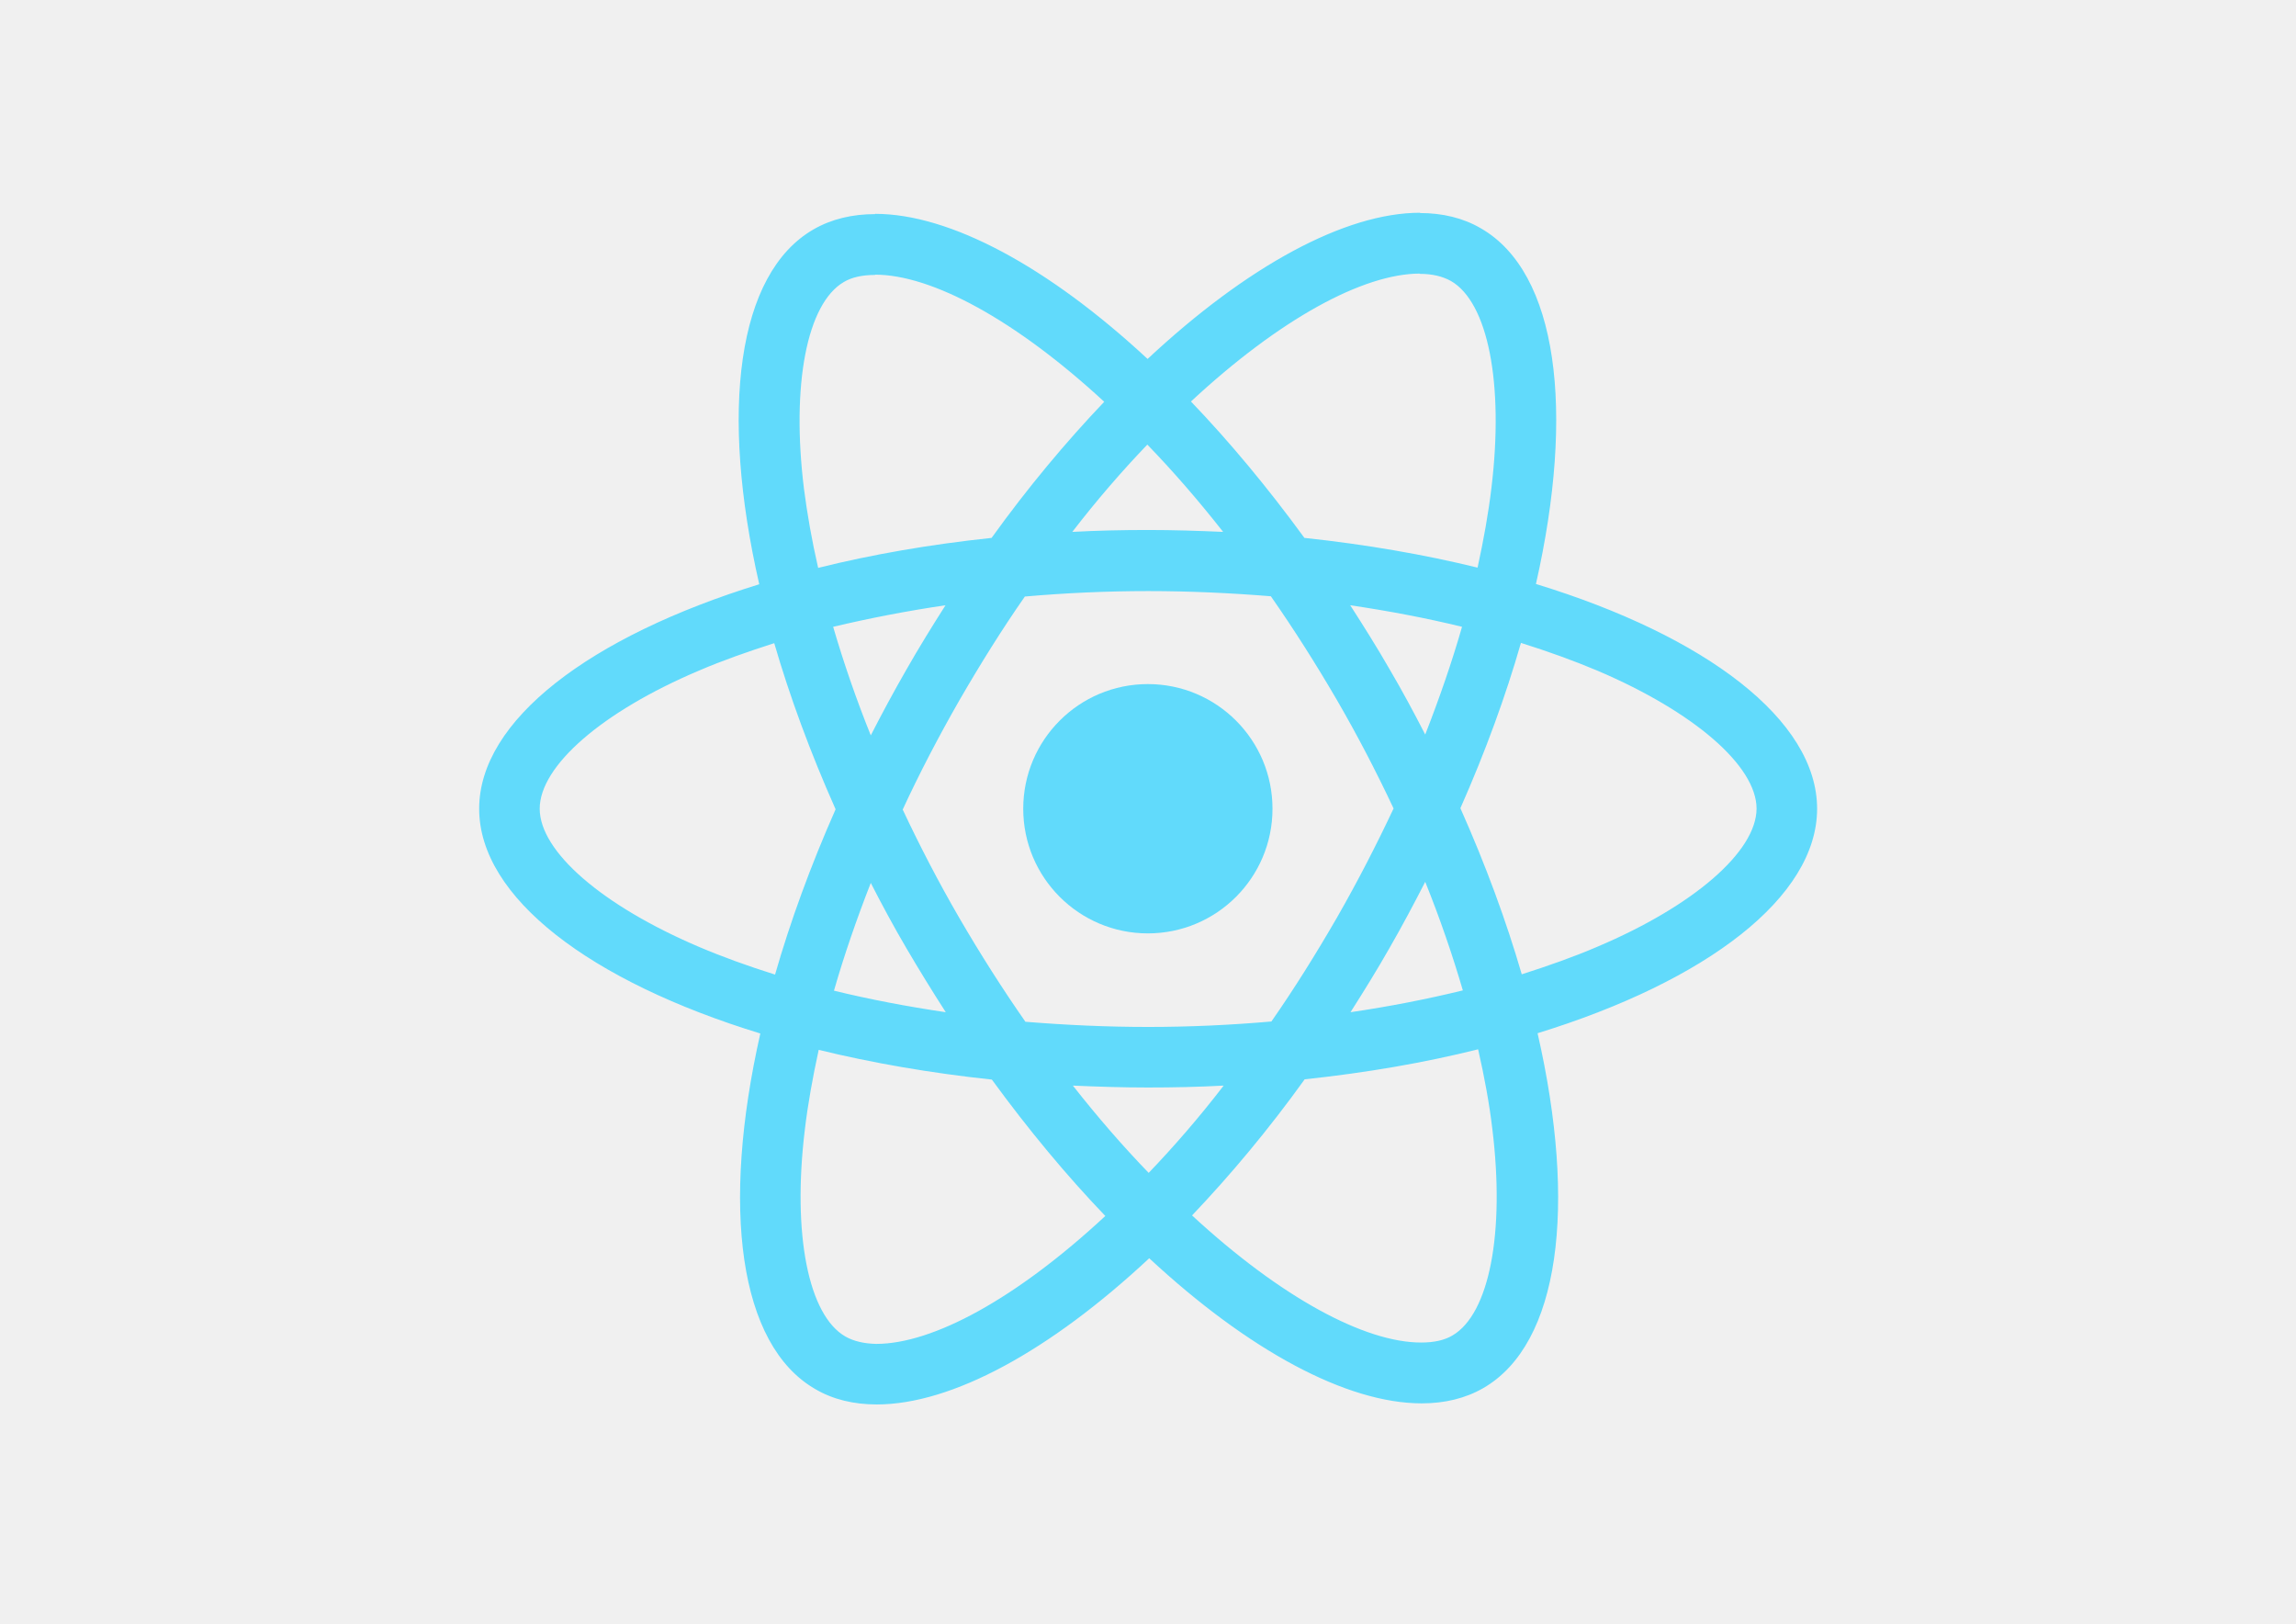
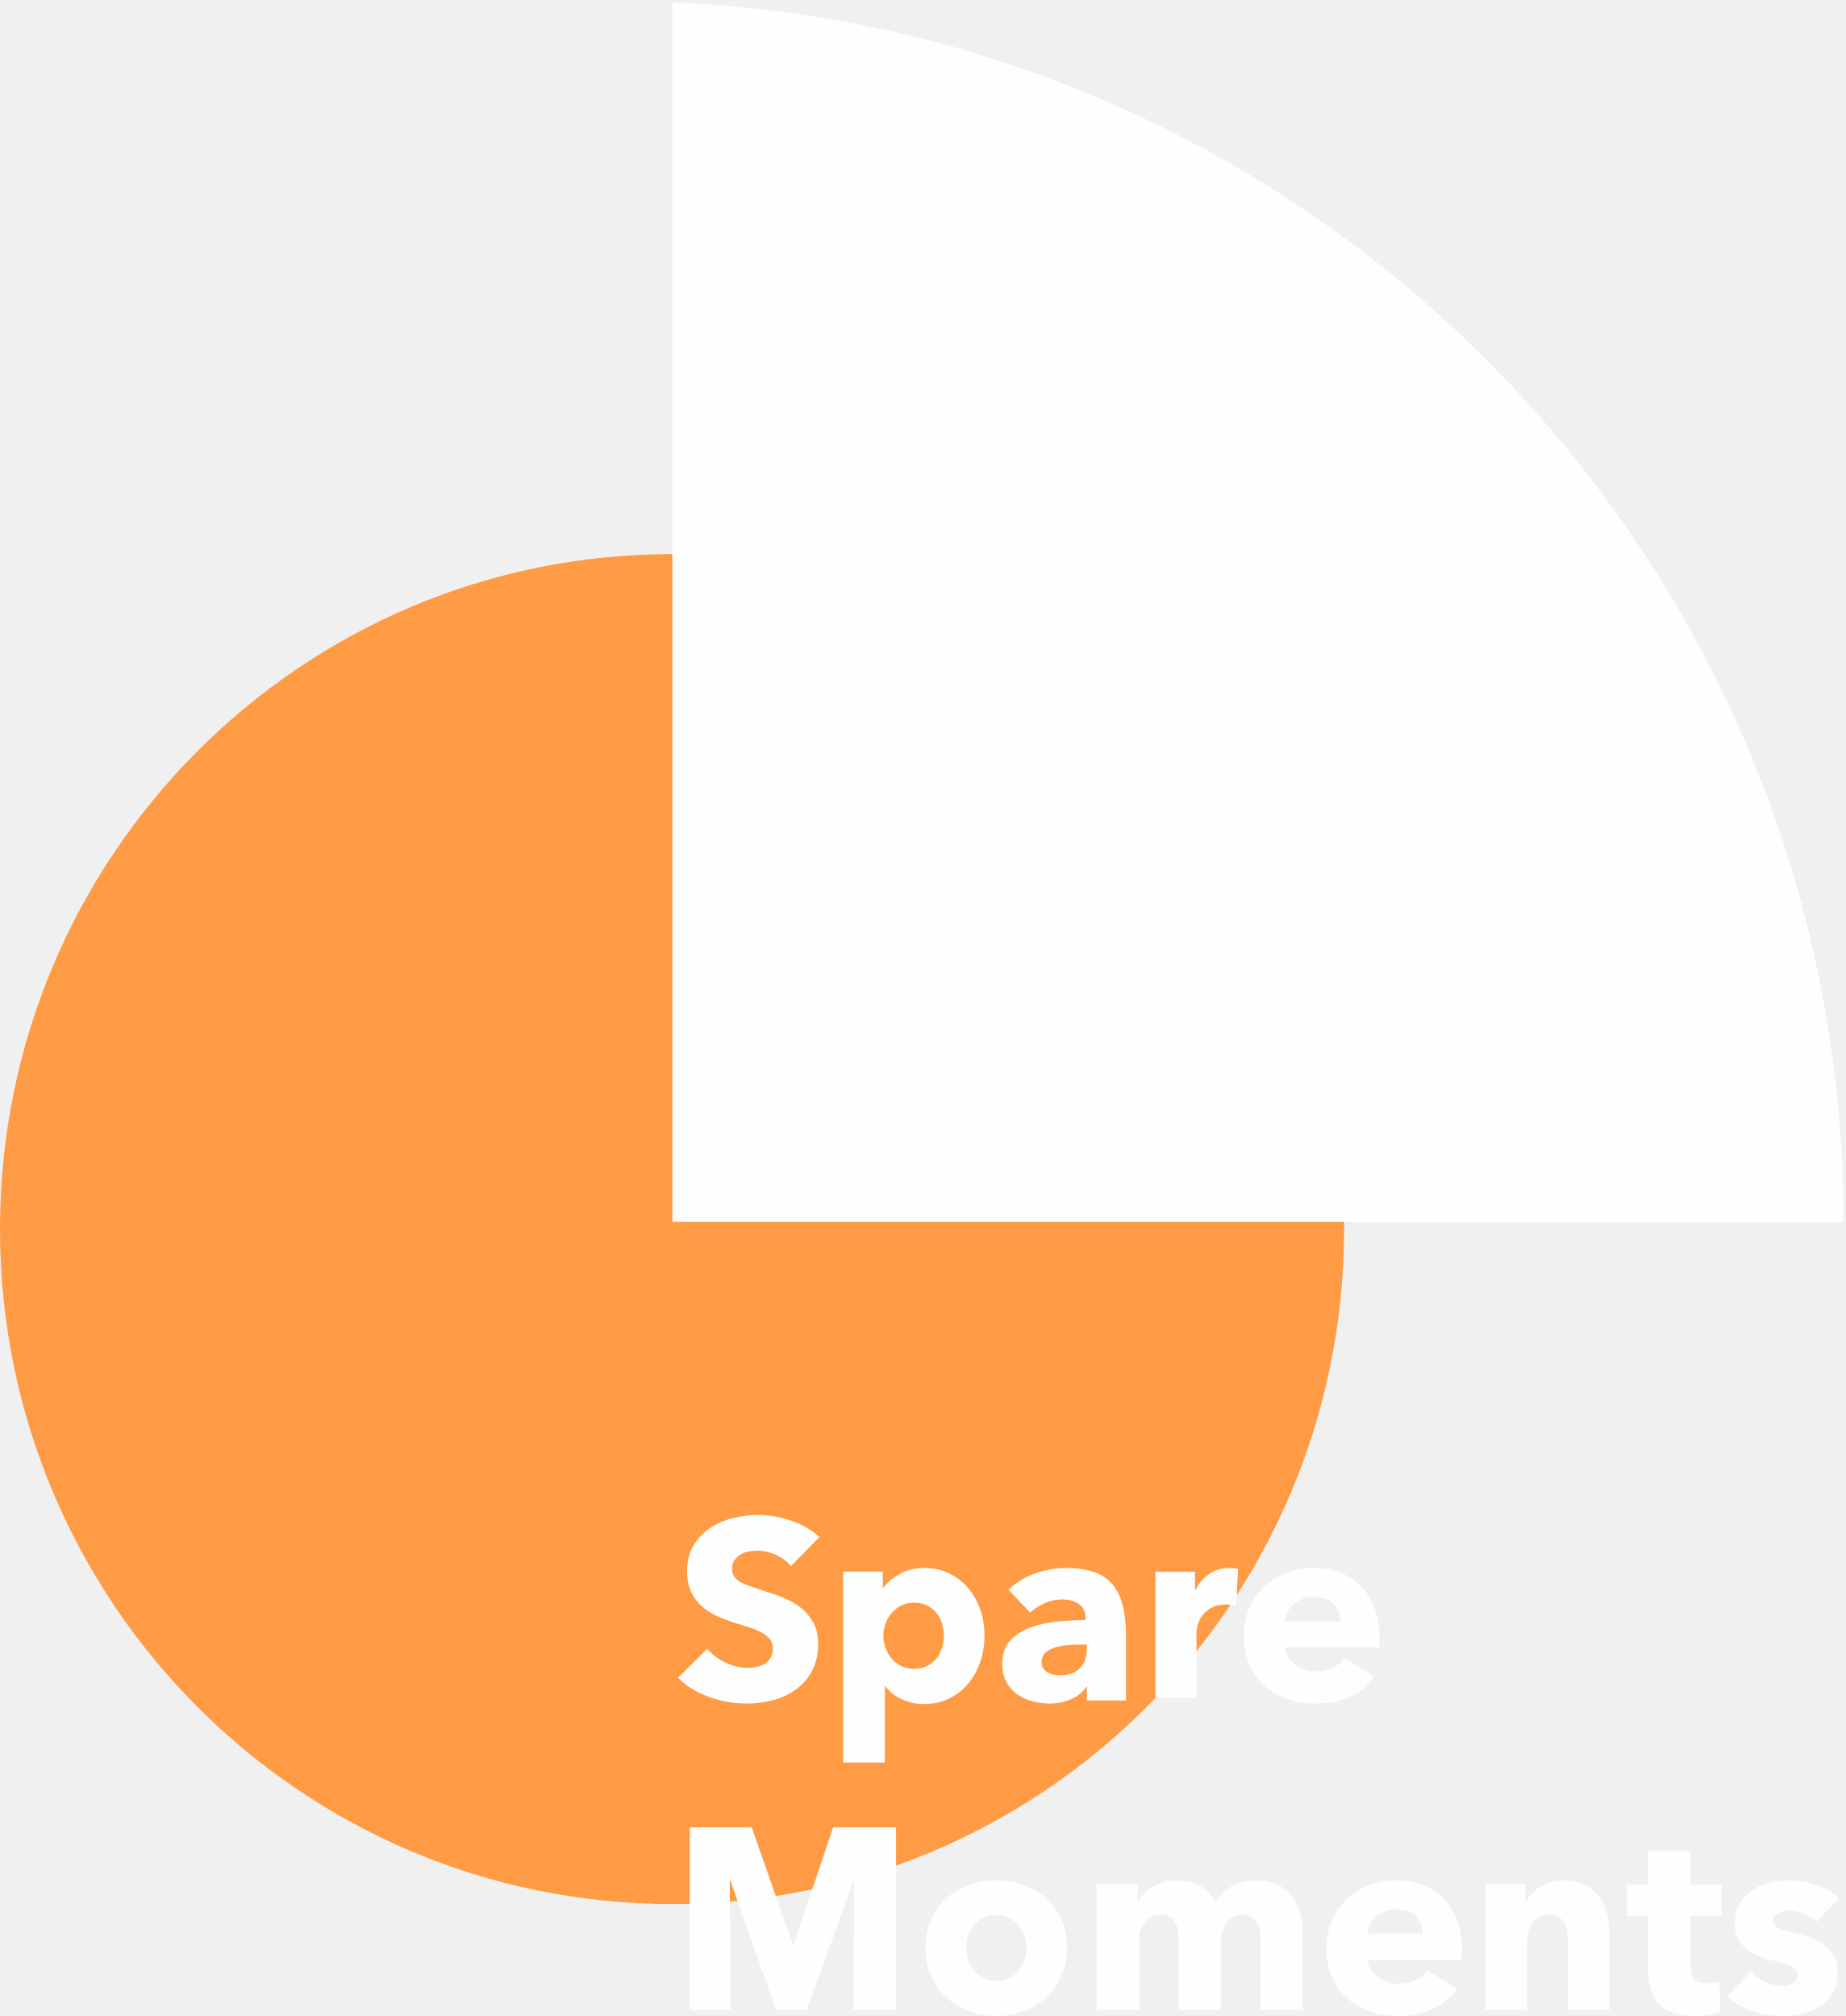
- <svg xmlns="http://www.w3.org/2000/svg" viewBox="0 0 841.9 595.3">
-   <g fill="#61DAFB">
-     <path d="M666.3 296.5c0-32.5-40.7-63.3-103.1-82.4 14.4-63.6 8-114.2-20.2-130.4-6.5-3.8-14.1-5.6-22.4-5.6v22.3c4.6 0 8.3.9 11.4 2.6 13.6 7.8 19.5 37.5 14.9 75.7-1.1 9.4-2.9 19.3-5.1 29.4-19.6-4.8-41-8.5-63.5-10.9-13.5-18.5-27.5-35.3-41.6-50 32.6-30.3 63.2-46.9 84-46.9V78c-27.5 0-63.5 19.6-99.9 53.6-36.4-33.8-72.4-53.2-99.9-53.2v22.3c20.7 0 51.4 16.5 84 46.6-14 14.7-28 31.4-41.3 49.9-22.6 2.4-44 6.1-63.6 11-2.3-10-4-19.7-5.2-29-4.7-38.2 1.1-67.9 14.6-75.8 3-1.8 6.9-2.6 11.5-2.6V78.5c-8.4 0-16 1.8-22.6 5.6-28.1 16.2-34.4 66.7-19.9 130.1-62.2 19.2-102.7 49.9-102.7 82.3 0 32.5 40.7 63.3 103.1 82.4-14.4 63.6-8 114.2 20.2 130.4 6.5 3.8 14.1 5.6 22.5 5.6 27.5 0 63.5-19.6 99.9-53.6 36.4 33.8 72.4 53.2 99.9 53.2 8.4 0 16-1.8 22.6-5.6 28.1-16.2 34.4-66.7 19.9-130.1 62-19.1 102.5-49.9 102.5-82.3zm-130.2-66.7c-3.7 12.9-8.3 26.2-13.5 39.5-4.1-8-8.4-16-13.1-24-4.6-8-9.5-15.8-14.4-23.4 14.2 2.1 27.9 4.7 41 7.9zm-45.8 106.5c-7.8 13.5-15.8 26.3-24.1 38.2-14.9 1.3-30 2-45.2 2-15.1 0-30.2-.7-45-1.9-8.3-11.9-16.4-24.6-24.2-38-7.6-13.1-14.5-26.4-20.8-39.8 6.2-13.4 13.2-26.8 20.7-39.9 7.8-13.5 15.8-26.3 24.1-38.2 14.9-1.3 30-2 45.2-2 15.1 0 30.2.7 45 1.9 8.3 11.9 16.4 24.6 24.2 38 7.6 13.1 14.5 26.4 20.8 39.8-6.3 13.4-13.2 26.8-20.7 39.9zm32.3-13c5.4 13.4 10 26.8 13.8 39.8-13.1 3.2-26.9 5.9-41.2 8 4.9-7.7 9.8-15.6 14.4-23.7 4.6-8 8.9-16.1 13-24.1zM421.2 430c-9.3-9.6-18.6-20.3-27.8-32 9 .4 18.2.7 27.5.7 9.4 0 18.7-.2 27.8-.7-9 11.7-18.3 22.4-27.5 32zm-74.4-58.9c-14.2-2.1-27.9-4.7-41-7.9 3.7-12.9 8.3-26.2 13.5-39.5 4.1 8 8.4 16 13.1 24 4.7 8 9.5 15.8 14.4 23.4zM420.7 163c9.3 9.6 18.6 20.3 27.8 32-9-.4-18.2-.7-27.5-.7-9.4 0-18.7.2-27.8.7 9-11.7 18.3-22.4 27.5-32zm-74 58.9c-4.9 7.7-9.8 15.6-14.4 23.7-4.6 8-8.9 16-13 24-5.4-13.4-10-26.8-13.8-39.8 13.1-3.1 26.9-5.8 41.2-7.9zm-90.5 125.2c-35.4-15.1-58.3-34.9-58.3-50.6 0-15.7 22.9-35.6 58.3-50.6 8.6-3.7 18-7 27.7-10.1 5.7 19.6 13.2 40 22.5 60.9-9.2 20.8-16.6 41.1-22.2 60.6-9.9-3.1-19.3-6.5-28-10.2zM310 490c-13.6-7.8-19.5-37.5-14.9-75.7 1.1-9.4 2.9-19.3 5.1-29.4 19.6 4.8 41 8.5 63.5 10.9 13.5 18.5 27.5 35.3 41.6 50-32.6 30.3-63.2 46.9-84 46.9-4.5-.1-8.3-1-11.3-2.7zm237.2-76.2c4.7 38.2-1.1 67.9-14.6 75.8-3 1.8-6.9 2.6-11.5 2.6-20.7 0-51.4-16.5-84-46.6 14-14.7 28-31.4 41.3-49.9 22.6-2.4 44-6.1 63.6-11 2.3 10.1 4.1 19.8 5.2 29.1zm38.5-66.7c-8.6 3.7-18 7-27.7 10.1-5.7-19.6-13.2-40-22.5-60.9 9.2-20.8 16.6-41.1 22.2-60.6 9.9 3.1 19.3 6.5 28.1 10.2 35.4 15.1 58.3 34.9 58.3 50.6-.1 15.7-23 35.6-58.4 50.6zM320.8 78.4z" />
-     <circle cx="420.9" cy="296.5" r="45.7" />
-     <path d="M520.5 78.1z" />
+ <svg xmlns="http://www.w3.org/2000/svg" xmlns:xlink="http://www.w3.org/1999/xlink" width="313px" height="342px" viewBox="0 0 313 342" version="1.1">
+   <defs>
+     <polygon id="path-1" points="198.712 0.391 0.025 0.391 0.025 207.298 198.712 207.298 198.712 0.391" />
+   </defs>
+   <g id="Page-1" stroke="none" stroke-width="1" fill="none" fill-rule="evenodd">
+     <g id="Artboard-Copy-95" transform="translate(-133, -249)">
+       <g id="Page-1" transform="translate(133, 249)">
+         <path d="M228,208.5 C228,271.737 176.96,323 114,323 C51.04,323 0,271.737 0,208.5 C0,145.263 51.04,94 114,94 C176.96,94 228,145.263 228,208.5" id="Fill-1" fill="#FF9B44" />
+         <g id="Group-5" transform="translate(114, 0)">
+           <mask id="mask-2" fill="white">
+             <use xlink:href="#path-1" />
+           </mask>
+           <g id="Clip-4" />
+           <path d="M198.712,207.298 L198.712,207.298 C198.712,95.844 110.529,4.968 0.025,0.391 L0.025,207.298 L198.712,207.298 Z" id="Fill-3" fill="#FEFEFE" mask="url(#mask-2)" />
+         </g>
+         <path d="M134.164,265.689 C133.514,264.886 132.663,264.248 131.613,263.774 C130.564,263.302 129.551,263.065 128.574,263.065 C128.071,263.065 127.561,263.108 127.044,263.194 C126.526,263.279 126.061,263.445 125.647,263.688 C125.232,263.933 124.885,264.248 124.604,264.635 C124.323,265.022 124.183,265.516 124.183,266.119 C124.183,266.635 124.294,267.065 124.516,267.408 C124.737,267.754 125.063,268.054 125.492,268.312 C125.92,268.57 126.43,268.807 127.022,269.022 C127.613,269.237 128.279,269.459 129.019,269.689 C130.083,270.032 131.192,270.412 132.346,270.827 C133.499,271.244 134.548,271.796 135.496,272.484 C136.441,273.172 137.225,274.026 137.847,275.043 C138.467,276.061 138.778,277.33 138.778,278.849 C138.778,280.598 138.445,282.111 137.78,283.387 C137.115,284.663 136.22,285.717 135.096,286.549 C133.972,287.381 132.686,287.996 131.237,288.398 C129.788,288.799 128.294,289 126.756,289 C124.508,289 122.334,288.62 120.235,287.86 C118.134,287.1 116.39,286.017 115,284.613 L119.968,279.71 C120.737,280.627 121.75,281.394 123.007,282.011 C124.265,282.628 125.514,282.935 126.756,282.935 C127.317,282.935 127.865,282.878 128.397,282.764 C128.929,282.648 129.395,282.462 129.794,282.204 C130.194,281.946 130.511,281.602 130.748,281.171 C130.985,280.742 131.104,280.225 131.104,279.624 C131.104,279.05 130.955,278.563 130.66,278.161 C130.364,277.76 129.942,277.394 129.395,277.065 C128.848,276.735 128.168,276.434 127.354,276.162 C126.541,275.889 125.617,275.596 124.582,275.279 C123.577,274.964 122.593,274.592 121.631,274.161 C120.671,273.732 119.814,273.179 119.058,272.505 C118.305,271.832 117.699,271.015 117.24,270.054 C116.781,269.094 116.552,267.925 116.552,266.549 C116.552,264.857 116.907,263.408 117.617,262.205 C118.328,261 119.258,260.011 120.411,259.236 C121.565,258.463 122.866,257.897 124.316,257.539 C125.764,257.18 127.228,257 128.707,257 C130.482,257 132.294,257.316 134.143,257.947 C135.99,258.578 137.61,259.51 139,260.742 L134.164,265.689 Z" id="Fill-6" fill="#FEFEFE" />
+         <path d="M160.112,277.453 C160.112,276.751 160.004,276.065 159.787,275.391 C159.571,274.719 159.253,274.127 158.835,273.614 C158.415,273.102 157.888,272.685 157.253,272.363 C156.617,272.042 155.881,271.881 155.043,271.881 C154.234,271.881 153.512,272.042 152.877,272.363 C152.242,272.685 151.7,273.11 151.253,273.636 C150.805,274.163 150.458,274.762 150.213,275.435 C149.968,276.108 149.845,276.796 149.845,277.498 C149.845,278.2 149.968,278.888 150.213,279.56 C150.458,280.233 150.805,280.833 151.253,281.359 C151.7,281.886 152.242,282.31 152.877,282.632 C153.512,282.955 154.234,283.115 155.043,283.115 C155.881,283.115 156.617,282.955 157.253,282.632 C157.888,282.31 158.415,281.886 158.835,281.359 C159.253,280.833 159.571,280.226 159.787,279.538 C160.004,278.851 160.112,278.156 160.112,277.453 M167,277.453 C167,278.975 166.769,280.438 166.307,281.842 C165.845,283.246 165.174,284.483 164.293,285.55 C163.412,286.618 162.336,287.474 161.065,288.118 C159.794,288.76 158.35,289.083 156.733,289.083 C155.404,289.083 154.148,288.812 152.964,288.271 C151.779,287.73 150.856,286.991 150.191,286.055 L150.105,286.055 L150.105,299 L143,299 L143,266.615 L149.758,266.615 L149.758,269.292 L149.888,269.292 C150.552,268.413 151.469,267.646 152.639,266.987 C153.809,266.329 155.188,266 156.776,266 C158.336,266 159.751,266.307 161.022,266.921 C162.292,267.536 163.368,268.37 164.25,269.423 C165.13,270.476 165.809,271.698 166.286,273.088 C166.762,274.477 167,275.933 167,277.453" id="Fill-8" fill="#FEFEFE" />
+         <path d="M184.368,278.987 L183.439,278.987 C182.644,278.987 181.841,279.024 181.03,279.096 C180.22,279.169 179.498,279.308 178.864,279.512 C178.23,279.716 177.707,280.014 177.294,280.407 C176.881,280.801 176.676,281.319 176.676,281.96 C176.676,282.368 176.771,282.718 176.963,283.009 C177.155,283.301 177.398,283.534 177.693,283.709 C177.987,283.884 178.326,284.008 178.709,284.081 C179.092,284.154 179.461,284.19 179.814,284.19 C181.288,284.19 182.415,283.789 183.197,282.988 C183.977,282.186 184.368,281.1 184.368,279.73 L184.368,278.987 Z M171.061,269.673 C172.357,268.449 173.868,267.531 175.593,266.918 C177.317,266.306 179.078,266 180.875,266 C182.732,266 184.302,266.226 185.584,266.677 C186.866,267.13 187.906,267.83 188.7,268.777 C189.497,269.724 190.079,270.919 190.447,272.362 C190.815,273.805 191,275.519 191,277.5 L191,288.476 L184.368,288.476 L184.368,286.158 L184.236,286.158 C183.676,287.062 182.828,287.761 181.694,288.256 C180.558,288.752 179.329,289 178.001,289 C177.117,289 176.203,288.884 175.261,288.65 C174.317,288.417 173.455,288.038 172.674,287.513 C171.894,286.988 171.252,286.29 170.751,285.415 C170.25,284.54 170,283.462 170,282.178 C170,280.604 170.434,279.336 171.304,278.374 C172.173,277.412 173.293,276.669 174.664,276.144 C176.034,275.619 177.56,275.269 179.24,275.095 C180.92,274.92 182.555,274.833 184.147,274.833 L184.147,274.483 C184.147,273.404 183.763,272.61 182.998,272.1 C182.231,271.589 181.288,271.335 180.168,271.335 C179.137,271.335 178.141,271.553 177.184,271.99 C176.226,272.427 175.408,272.952 174.73,273.565 L171.061,269.673 Z" id="Fill-10" fill="#FEFEFE" />
+         <path d="M209.703,272.403 C209.391,272.317 209.087,272.26 208.791,272.23 C208.494,272.203 208.203,272.188 207.921,272.188 C206.988,272.188 206.203,272.359 205.566,272.702 C204.93,273.046 204.421,273.46 204.039,273.945 C203.657,274.431 203.382,274.959 203.212,275.531 C203.042,276.102 202.958,276.602 202.958,277.03 L202.958,288 L196,288 L196,266.628 L202.703,266.628 L202.703,269.721 L202.787,269.721 C203.325,268.626 204.088,267.731 205.078,267.04 C206.068,266.346 207.213,266 208.515,266 C208.798,266 209.073,266.015 209.342,266.044 C209.61,266.072 209.83,266.116 210,266.173 L209.703,272.403 Z" id="Fill-12" fill="#FEFEFE" />
+         <path d="M227.308,275.026 C227.308,273.898 226.946,272.93 226.223,272.119 C225.498,271.309 224.413,270.904 222.966,270.904 C222.257,270.904 221.606,271.012 221.016,271.23 C220.424,271.446 219.907,271.743 219.465,272.119 C219.021,272.495 218.667,272.937 218.401,273.442 C218.135,273.949 217.987,274.477 217.958,275.026 L227.308,275.026 Z M234,277.761 L234,278.629 C234,278.918 233.985,279.193 233.956,279.453 L217.958,279.453 C218.017,280.06 218.202,280.61 218.512,281.103 C218.822,281.595 219.221,282.021 219.708,282.382 C220.196,282.744 220.742,283.026 221.348,283.229 C221.953,283.432 222.581,283.533 223.232,283.533 C224.384,283.533 225.358,283.322 226.156,282.903 C226.954,282.484 227.604,281.942 228.106,281.276 L233.158,284.4 C232.123,285.876 230.757,287.012 229.059,287.807 C227.359,288.602 225.387,289 223.143,289 C221.488,289 219.922,288.746 218.445,288.241 C216.967,287.735 215.676,286.997 214.568,286.028 C213.46,285.059 212.588,283.865 211.953,282.447 C211.318,281.03 211,279.41 211,277.587 C211,275.822 211.31,274.224 211.931,272.792 C212.551,271.36 213.394,270.145 214.457,269.147 C215.521,268.149 216.776,267.375 218.224,266.825 C219.67,266.275 221.237,266 222.921,266 C224.546,266 226.038,266.268 227.397,266.803 C228.756,267.338 229.923,268.112 230.898,269.125 C231.873,270.138 232.633,271.367 233.18,272.813 C233.726,274.26 234,275.91 234,277.761 L234,277.761 Z" id="Fill-14" fill="#FEFEFE" />
+         <polygon id="Fill-16" fill="#FEFEFE" points="144.741 341 144.915 319.064 144.785 319.064 136.834 341 131.649 341 123.913 319.064 123.784 319.064 123.956 341 117 341 117 310 127.513 310 134.478 329.878 134.652 329.878 141.314 310 152 310 152 341" />
+         <path d="M174.143,330.413 C174.143,329.718 174.027,329.04 173.796,328.374 C173.564,327.709 173.231,327.123 172.798,326.617 C172.364,326.11 171.828,325.698 171.191,325.379 C170.555,325.061 169.817,324.902 168.979,324.902 C168.139,324.902 167.401,325.061 166.765,325.379 C166.128,325.698 165.599,326.11 165.18,326.617 C164.761,327.123 164.443,327.709 164.226,328.374 C164.009,329.04 163.9,329.718 163.9,330.413 C163.9,331.108 164.009,331.787 164.226,332.453 C164.443,333.119 164.769,333.719 165.203,334.254 C165.636,334.79 166.171,335.216 166.808,335.534 C167.444,335.853 168.181,336.012 169.021,336.012 C169.861,336.012 170.599,335.853 171.235,335.534 C171.871,335.216 172.407,334.79 172.841,334.254 C173.275,333.719 173.6,333.119 173.818,332.453 C174.034,331.787 174.143,331.108 174.143,330.413 M181,330.413 C181,332.178 180.681,333.777 180.045,335.209 C179.409,336.64 178.541,337.856 177.441,338.854 C176.342,339.852 175.068,340.627 173.622,341.176 C172.175,341.725 170.627,342 168.979,342 C167.357,342 165.817,341.725 164.356,341.176 C162.894,340.627 161.622,339.852 160.537,338.854 C159.452,337.856 158.59,336.64 157.955,335.209 C157.318,333.777 157,332.178 157,330.413 C157,328.649 157.318,327.058 157.955,325.64 C158.59,324.223 159.452,323.022 160.537,322.037 C161.622,321.055 162.894,320.302 164.356,319.781 C165.817,319.261 167.357,319 168.979,319 C170.627,319 172.175,319.261 173.622,319.781 C175.068,320.302 176.342,321.055 177.441,322.037 C178.541,323.022 179.409,324.223 180.045,325.64 C180.681,327.058 181,328.649 181,330.413" id="Fill-18" fill="#FEFEFE" />
+         <path d="M213.825,341 L213.825,329.312 C213.825,328.711 213.781,328.131 213.693,327.573 C213.606,327.014 213.446,326.534 213.212,326.133 C212.978,325.732 212.665,325.409 212.271,325.166 C211.878,324.923 211.36,324.8 210.718,324.8 C210.105,324.8 209.574,324.929 209.121,325.187 C208.669,325.445 208.29,325.789 207.984,326.218 C207.678,326.649 207.452,327.143 207.306,327.702 C207.16,328.26 207.087,328.84 207.087,329.441 L207.087,341 L199.912,341 L199.912,328.797 C199.912,327.566 199.664,326.591 199.169,325.875 C198.672,325.159 197.884,324.8 196.806,324.8 C195.668,324.8 194.786,325.245 194.159,326.133 C193.532,327.021 193.219,328.109 193.219,329.398 L193.219,341 L186,341 L186,319.602 L192.956,319.602 L192.956,322.566 L193.044,322.566 C193.307,322.109 193.634,321.664 194.028,321.235 C194.422,320.804 194.896,320.425 195.45,320.096 C196.003,319.767 196.623,319.501 197.309,319.301 C197.994,319.101 198.746,319 199.563,319 C201.138,319 202.472,319.316 203.566,319.945 C204.658,320.575 205.512,321.478 206.124,322.653 C206.854,321.535 207.787,320.648 208.924,319.989 C210.062,319.329 211.447,319 213.081,319 C214.568,319 215.815,319.265 216.822,319.795 C217.828,320.325 218.637,321.013 219.249,321.858 C219.863,322.703 220.307,323.648 220.583,324.694 C220.861,325.739 221,326.764 221,327.766 L221,341 L213.825,341 Z" id="Fill-20" fill="#FEFEFE" />
+         <path d="M241.308,328.026 C241.308,326.898 240.946,325.93 240.223,325.119 C239.498,324.309 238.413,323.904 236.966,323.904 C236.257,323.904 235.606,324.012 235.016,324.23 C234.424,324.446 233.907,324.743 233.465,325.119 C233.021,325.495 232.667,325.937 232.401,326.442 C232.135,326.949 231.987,327.477 231.958,328.026 L241.308,328.026 Z M248,330.761 L248,331.629 C248,331.918 247.985,332.193 247.956,332.453 L231.958,332.453 C232.017,333.06 232.202,333.61 232.512,334.103 C232.822,334.595 233.221,335.021 233.708,335.382 C234.196,335.744 234.742,336.026 235.348,336.229 C235.953,336.432 236.581,336.533 237.232,336.533 C238.384,336.533 239.358,336.322 240.156,335.903 C240.954,335.484 241.604,334.942 242.106,334.276 L247.158,337.4 C246.123,338.876 244.757,340.012 243.059,340.807 C241.359,341.602 239.387,342 237.143,342 C235.488,342 233.922,341.746 232.445,341.241 C230.967,340.735 229.676,339.997 228.568,339.028 C227.46,338.059 226.588,336.865 225.953,335.447 C225.318,334.03 225,332.41 225,330.587 C225,328.822 225.31,327.224 225.931,325.792 C226.551,324.36 227.394,323.145 228.457,322.147 C229.521,321.149 230.776,320.375 232.224,319.825 C233.67,319.275 235.237,319 236.921,319 C238.546,319 240.038,319.268 241.397,319.803 C242.756,320.338 243.923,321.112 244.898,322.125 C245.873,323.138 246.633,324.367 247.18,325.813 C247.726,327.26 248,328.91 248,330.761 L248,330.761 Z" id="Fill-22" fill="#FEFEFE" />
+         <path d="M265.958,341 L265.958,329.312 C265.958,328.711 265.908,328.139 265.809,327.593 C265.708,327.05 265.545,326.57 265.317,326.154 C265.089,325.739 264.769,325.409 264.357,325.166 C263.944,324.923 263.425,324.8 262.799,324.8 C262.172,324.8 261.625,324.923 261.156,325.166 C260.686,325.409 260.295,325.746 259.982,326.175 C259.669,326.605 259.434,327.1 259.277,327.658 C259.121,328.217 259.043,328.797 259.043,329.398 L259.043,341 L252,341 L252,319.602 L258.787,319.602 L258.787,322.566 L258.872,322.566 C259.129,322.109 259.462,321.658 259.875,321.213 C260.287,320.769 260.771,320.39 261.327,320.074 C261.881,319.759 262.485,319.501 263.141,319.301 C263.795,319.101 264.492,319 265.232,319 C266.655,319 267.863,319.258 268.86,319.774 C269.856,320.289 270.659,320.955 271.272,321.772 C271.883,322.588 272.324,323.527 272.595,324.586 C272.865,325.646 273,326.707 273,327.766 L273,341 L265.958,341 Z" id="Fill-24" fill="#FEFEFE" />
+         <path d="M286.756,325.052 L286.756,333.383 C286.756,334.406 286.958,335.173 287.362,335.685 C287.765,336.196 288.488,336.452 289.535,336.452 C289.894,336.452 290.275,336.423 290.678,336.365 C291.081,336.307 291.417,336.22 291.686,336.103 L291.777,341.344 C291.268,341.519 290.625,341.672 289.848,341.803 C289.071,341.934 288.295,342 287.518,342 C286.024,342 284.77,341.817 283.753,341.453 C282.737,341.088 281.923,340.562 281.311,339.876 C280.698,339.189 280.258,338.372 279.989,337.424 C279.72,336.475 279.585,335.416 279.585,334.248 L279.585,325.052 L276,325.052 L276,319.723 L279.54,319.723 L279.54,314 L286.756,314 L286.756,319.723 L292,319.723 L292,325.052 L286.756,325.052 Z" id="Fill-26" fill="#FEFEFE" />
+         <path d="M308.079,326.073 C307.497,325.524 306.815,325.061 306.03,324.684 C305.245,324.309 304.418,324.12 303.546,324.12 C302.877,324.12 302.261,324.25 301.694,324.511 C301.128,324.771 300.844,325.22 300.844,325.857 C300.844,326.464 301.156,326.897 301.781,327.158 C302.405,327.419 303.415,327.708 304.81,328.026 C305.624,328.199 306.444,328.447 307.272,328.764 C308.1,329.083 308.847,329.502 309.517,330.022 C310.184,330.543 310.722,331.18 311.129,331.932 C311.535,332.684 311.739,333.581 311.739,334.622 C311.739,335.983 311.463,337.133 310.911,338.073 C310.359,339.012 309.64,339.772 308.754,340.351 C307.868,340.93 306.873,341.349 305.768,341.609 C304.664,341.87 303.56,342 302.457,342 C300.685,342 298.948,341.718 297.249,341.153 C295.549,340.59 294.133,339.758 293,338.658 L297.009,334.449 C297.648,335.143 298.432,335.722 299.363,336.184 C300.292,336.648 301.28,336.879 302.326,336.879 C302.907,336.879 303.481,336.743 304.047,336.467 C304.614,336.192 304.897,335.708 304.897,335.013 C304.897,334.348 304.548,333.856 303.851,333.538 C303.154,333.22 302.064,332.887 300.583,332.539 C299.826,332.366 299.072,332.135 298.317,331.845 C297.561,331.556 296.885,331.165 296.29,330.674 C295.695,330.182 295.208,329.575 294.83,328.851 C294.452,328.128 294.264,327.26 294.264,326.248 C294.264,324.945 294.539,323.839 295.091,322.927 C295.644,322.016 296.355,321.272 297.227,320.693 C298.099,320.113 299.064,319.688 300.125,319.412 C301.185,319.138 302.239,319 303.285,319 C304.912,319 306.503,319.254 308.057,319.759 C309.61,320.266 310.925,321.025 312,322.037 L308.079,326.073 Z" id="Fill-28" fill="#FEFEFE" />
+       </g>
+     </g>
  </g>
</svg>
